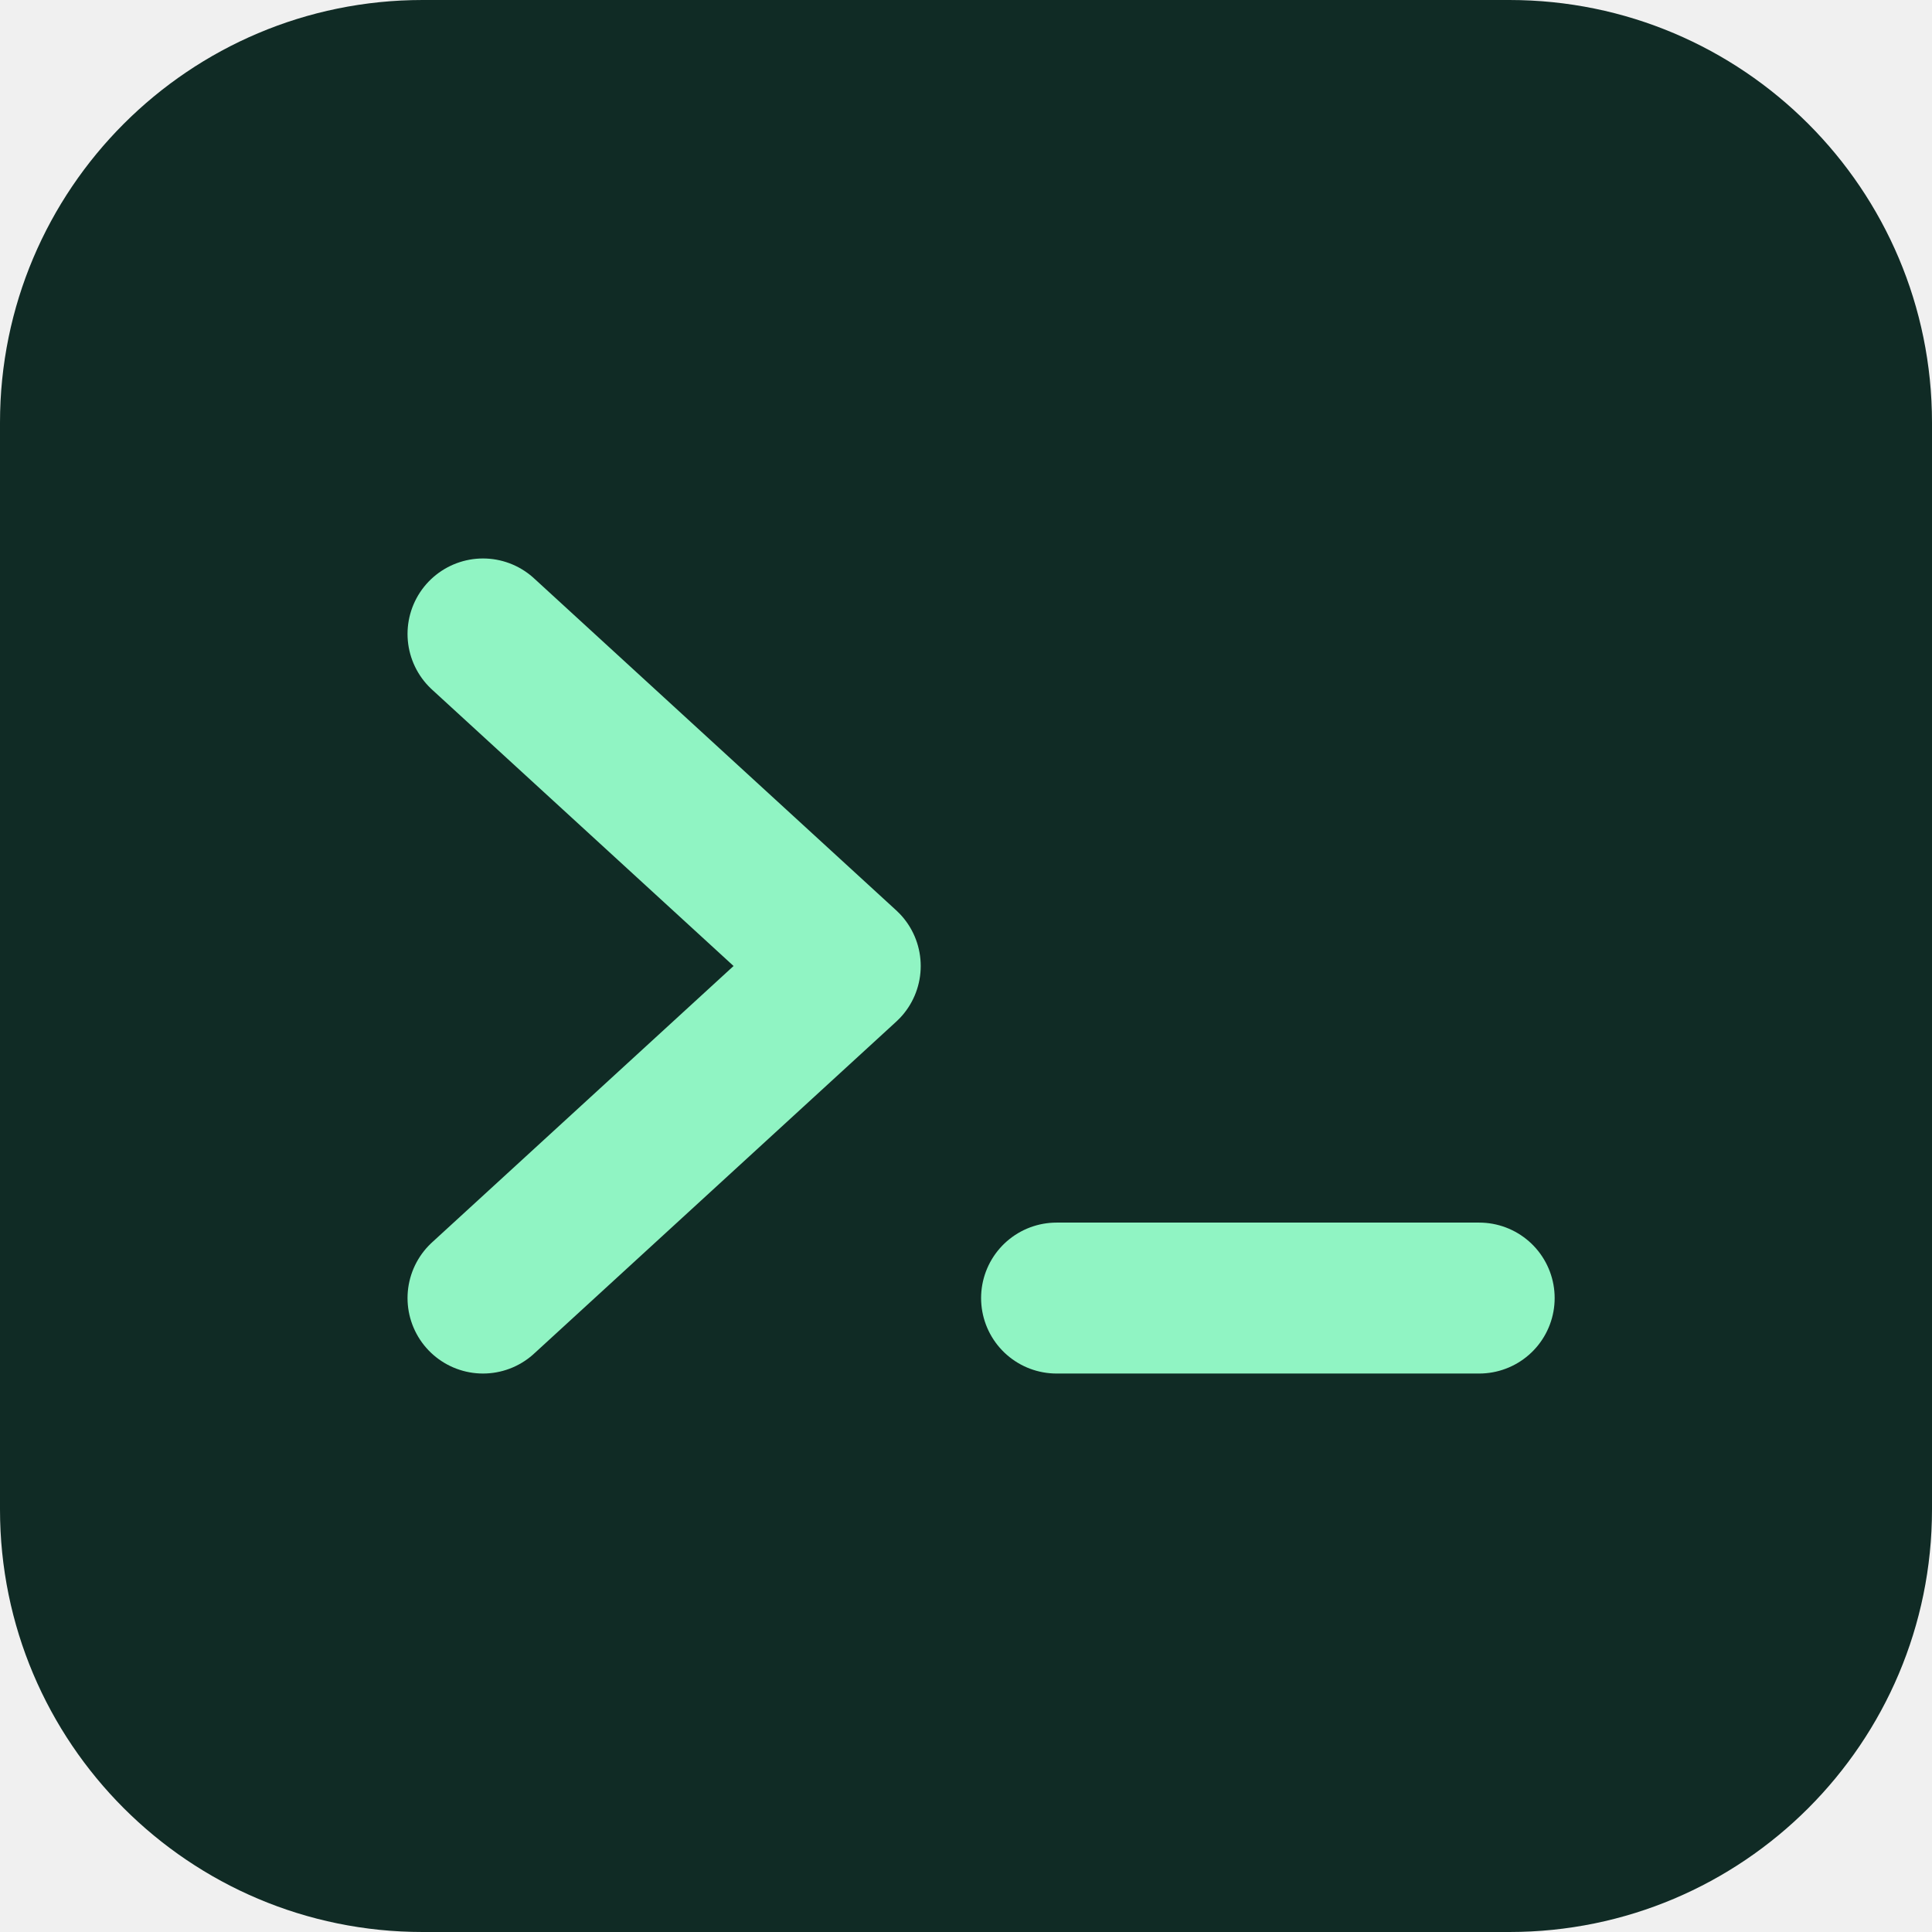
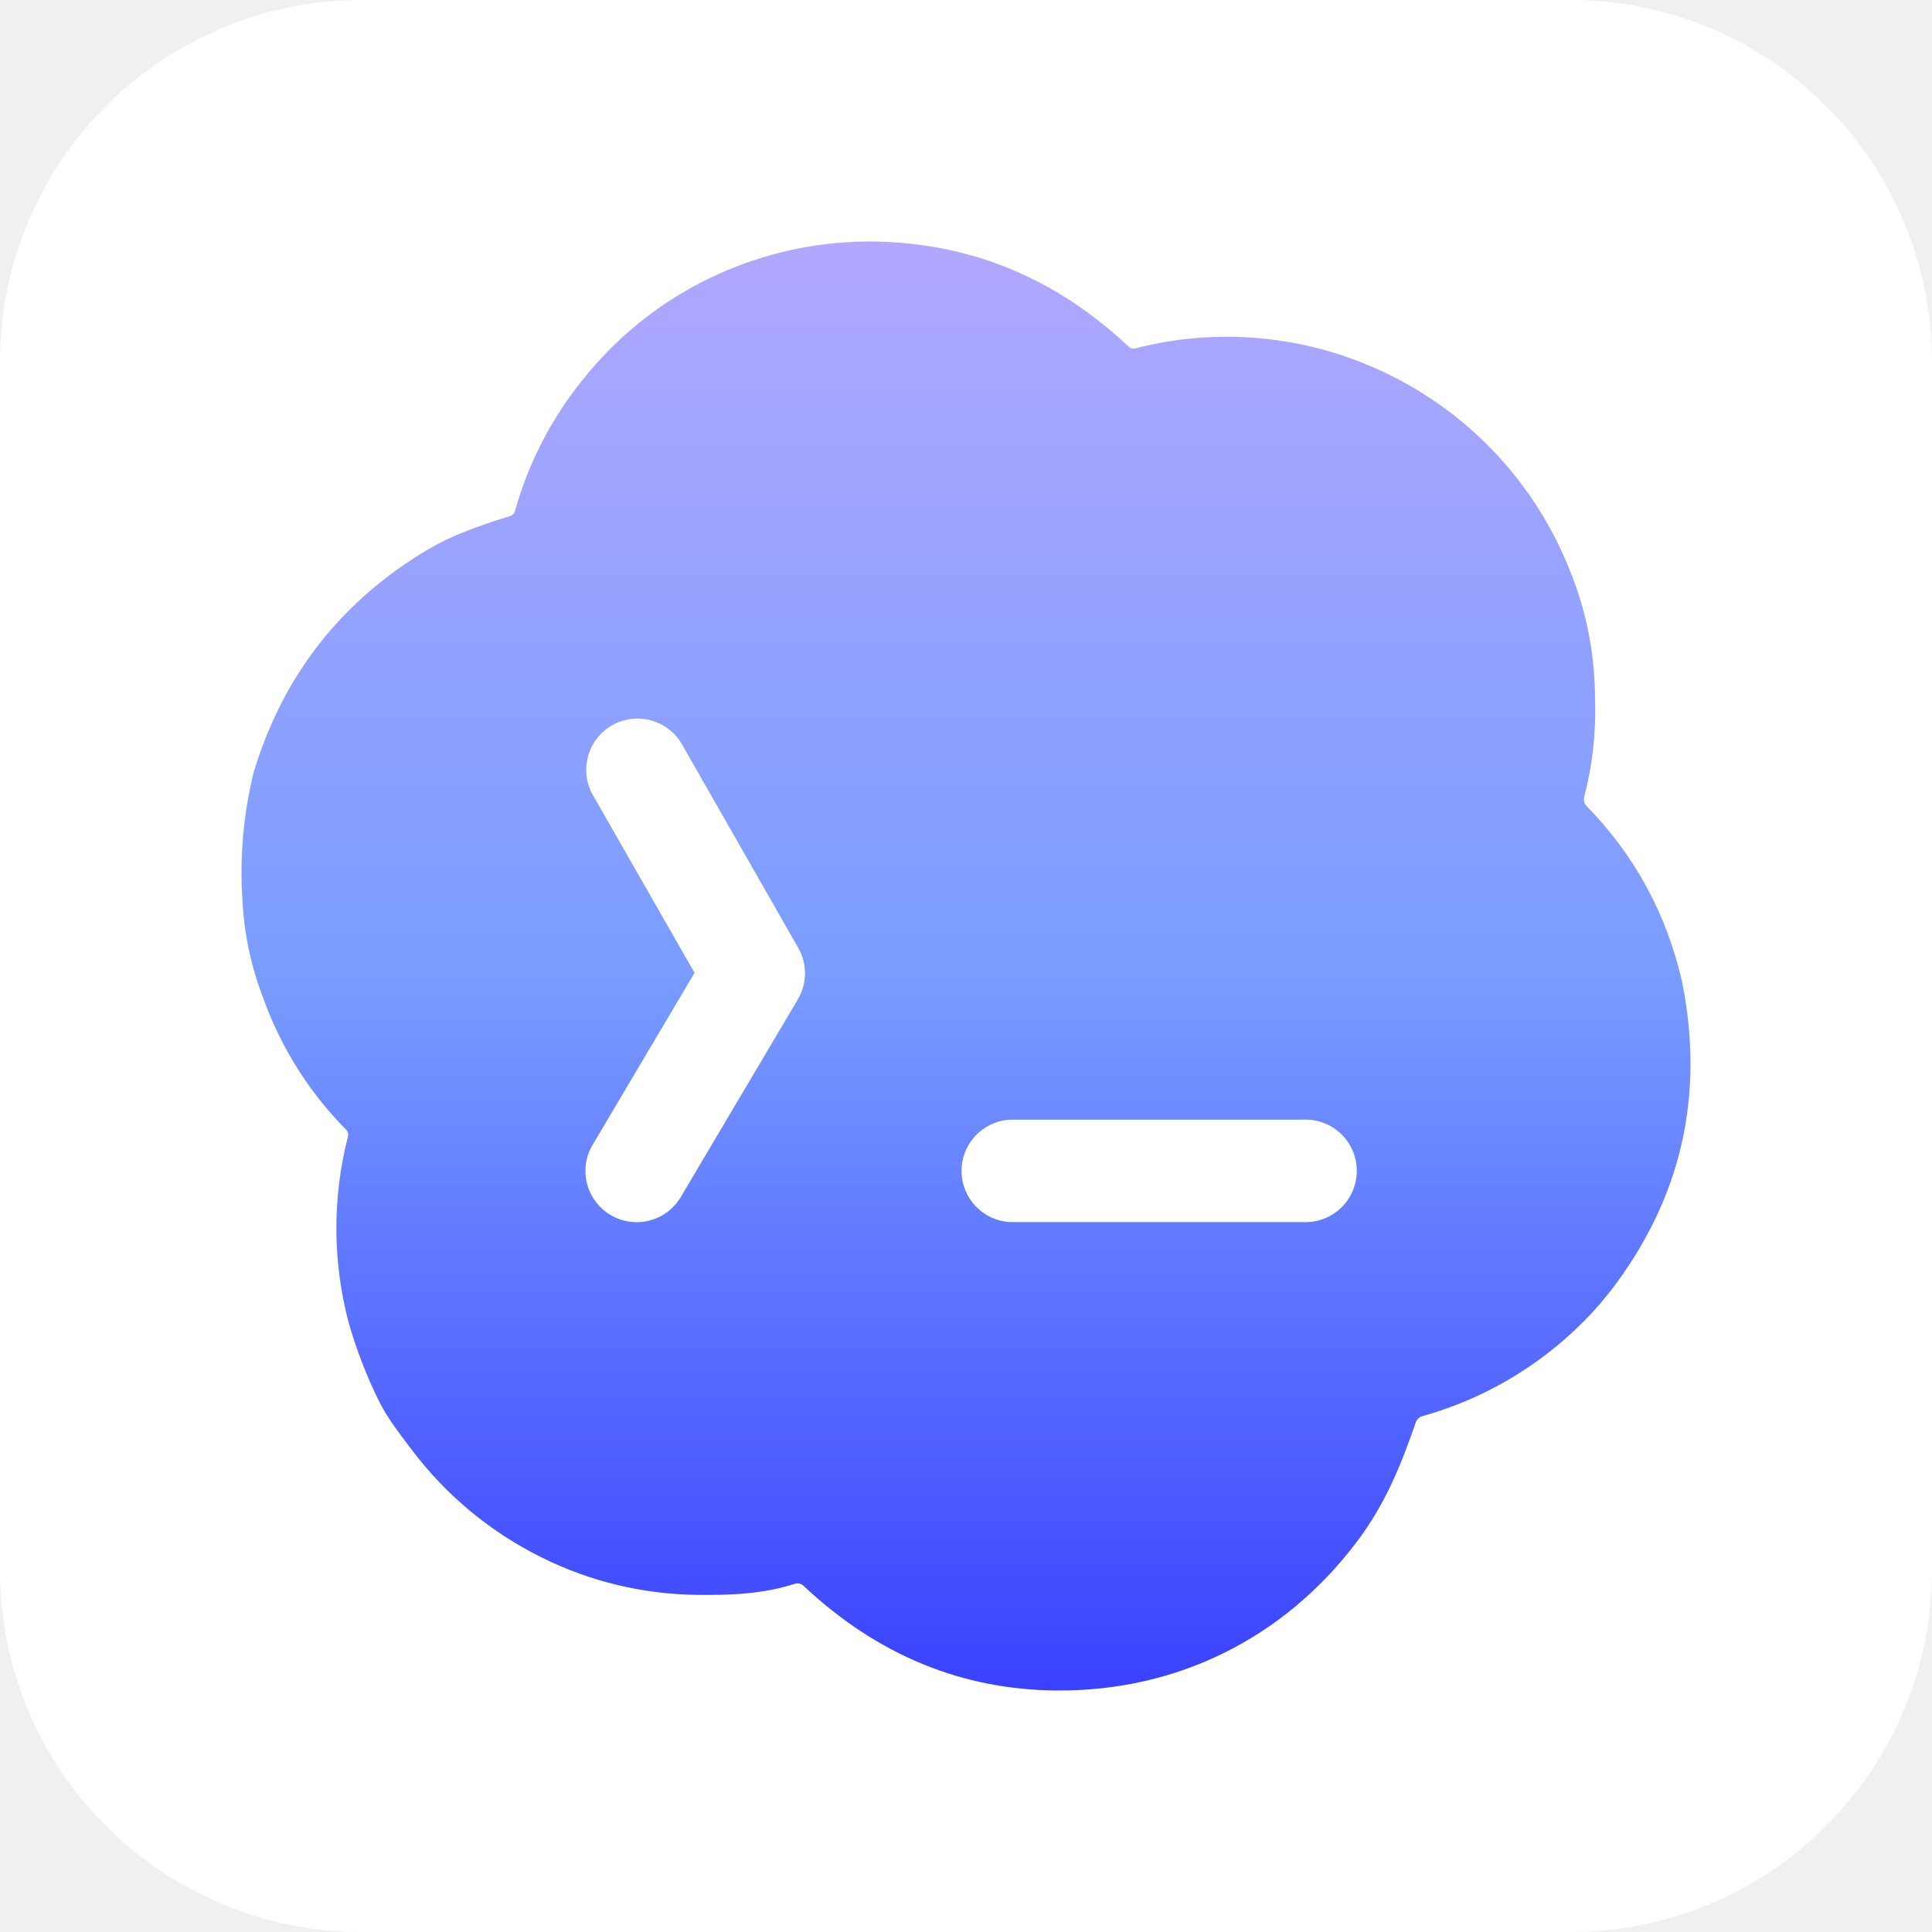
- <svg xmlns="http://www.w3.org/2000/svg" viewBox="0 0 64 64">
-   <rect width="64" height="64" rx="14" fill="#102B25" />
-   <path d="m16 21 12 11-12 11m19 0h14" fill="none" stroke="#90F4C3" stroke-width="5" stroke-linecap="round" stroke-linejoin="round" />
+ <svg xmlns="http://www.w3.org/2000/svg" height="1em" style="flex:none;line-height:1" viewBox="0 0 24 24" width="1em">
+   <path d="M19.503 0H4.496A4.496 4.496 0 000 4.496v15.007A4.496 4.496 0 004.496 24h15.007A4.496 4.496 0 0024 19.503V4.496A4.496 4.496 0 0019.503 0z" fill="#fff" />
+   <path d="M9.064 3.344a4.578 4.578 0 012.285-.312c1 .115 1.891.54 2.673 1.275.01.01.024.017.037.021a.09.09 0 00.043 0 4.55 4.55 0 013.046.275l.047.022.116.057a4.581 4.581 0 012.188 2.399c.209.51.313 1.041.315 1.595a4.24 4.24 0 01-.134 1.223.123.123 0 00.03.115c.594.607.988 1.33 1.183 2.17.289 1.425-.007 2.71-.887 3.854l-.136.166a4.548 4.548 0 01-2.201 1.388.123.123 0 00-.081.076c-.191.551-.383 1.023-.74 1.494-.9 1.187-2.222 1.846-3.711 1.838-1.187-.006-2.239-.44-3.157-1.302a.107.107 0 00-.105-.024c-.388.125-.78.143-1.204.138a4.441 4.441 0 01-1.945-.466 4.544 4.544 0 01-1.61-1.335c-.152-.202-.303-.392-.414-.617a5.81 5.81 0 01-.37-.961 4.582 4.582 0 01-.014-2.298.124.124 0 00.006-.056.085.085 0 00-.027-.048 4.467 4.467 0 01-1.034-1.651 3.896 3.896 0 01-.251-1.192 5.189 5.189 0 01.141-1.6c.337-1.112.982-1.985 1.933-2.618.212-.141.413-.251.601-.33.215-.089.43-.164.646-.227a.098.098 0 00.065-.066 4.51 4.51 0 01.829-1.615 4.535 4.535 0 011.837-1.388zm3.482 10.565a.637.637 0 000 1.272h3.636a.637.637 0 100-1.272h-3.636zM8.462 9.23a.637.637 0 00-1.106.631l1.272 2.224-1.266 2.136a.636.636 0 101.095.649l1.454-2.455a.636.636 0 00.005-.64L8.462 9.23z" fill="url(#lobe-icons-codex-_R_0_)" />
+   <defs>
+     <linearGradient gradientUnits="userSpaceOnUse" id="lobe-icons-codex-_R_0_" x1="12" x2="12" y1="3" y2="21">
+       <stop stop-color="#B1A7FF" />
+       <stop offset=".5" stop-color="#7A9DFF" />
+       <stop offset="1" stop-color="#3941FF" />
+     </linearGradient>
+   </defs>
</svg>
